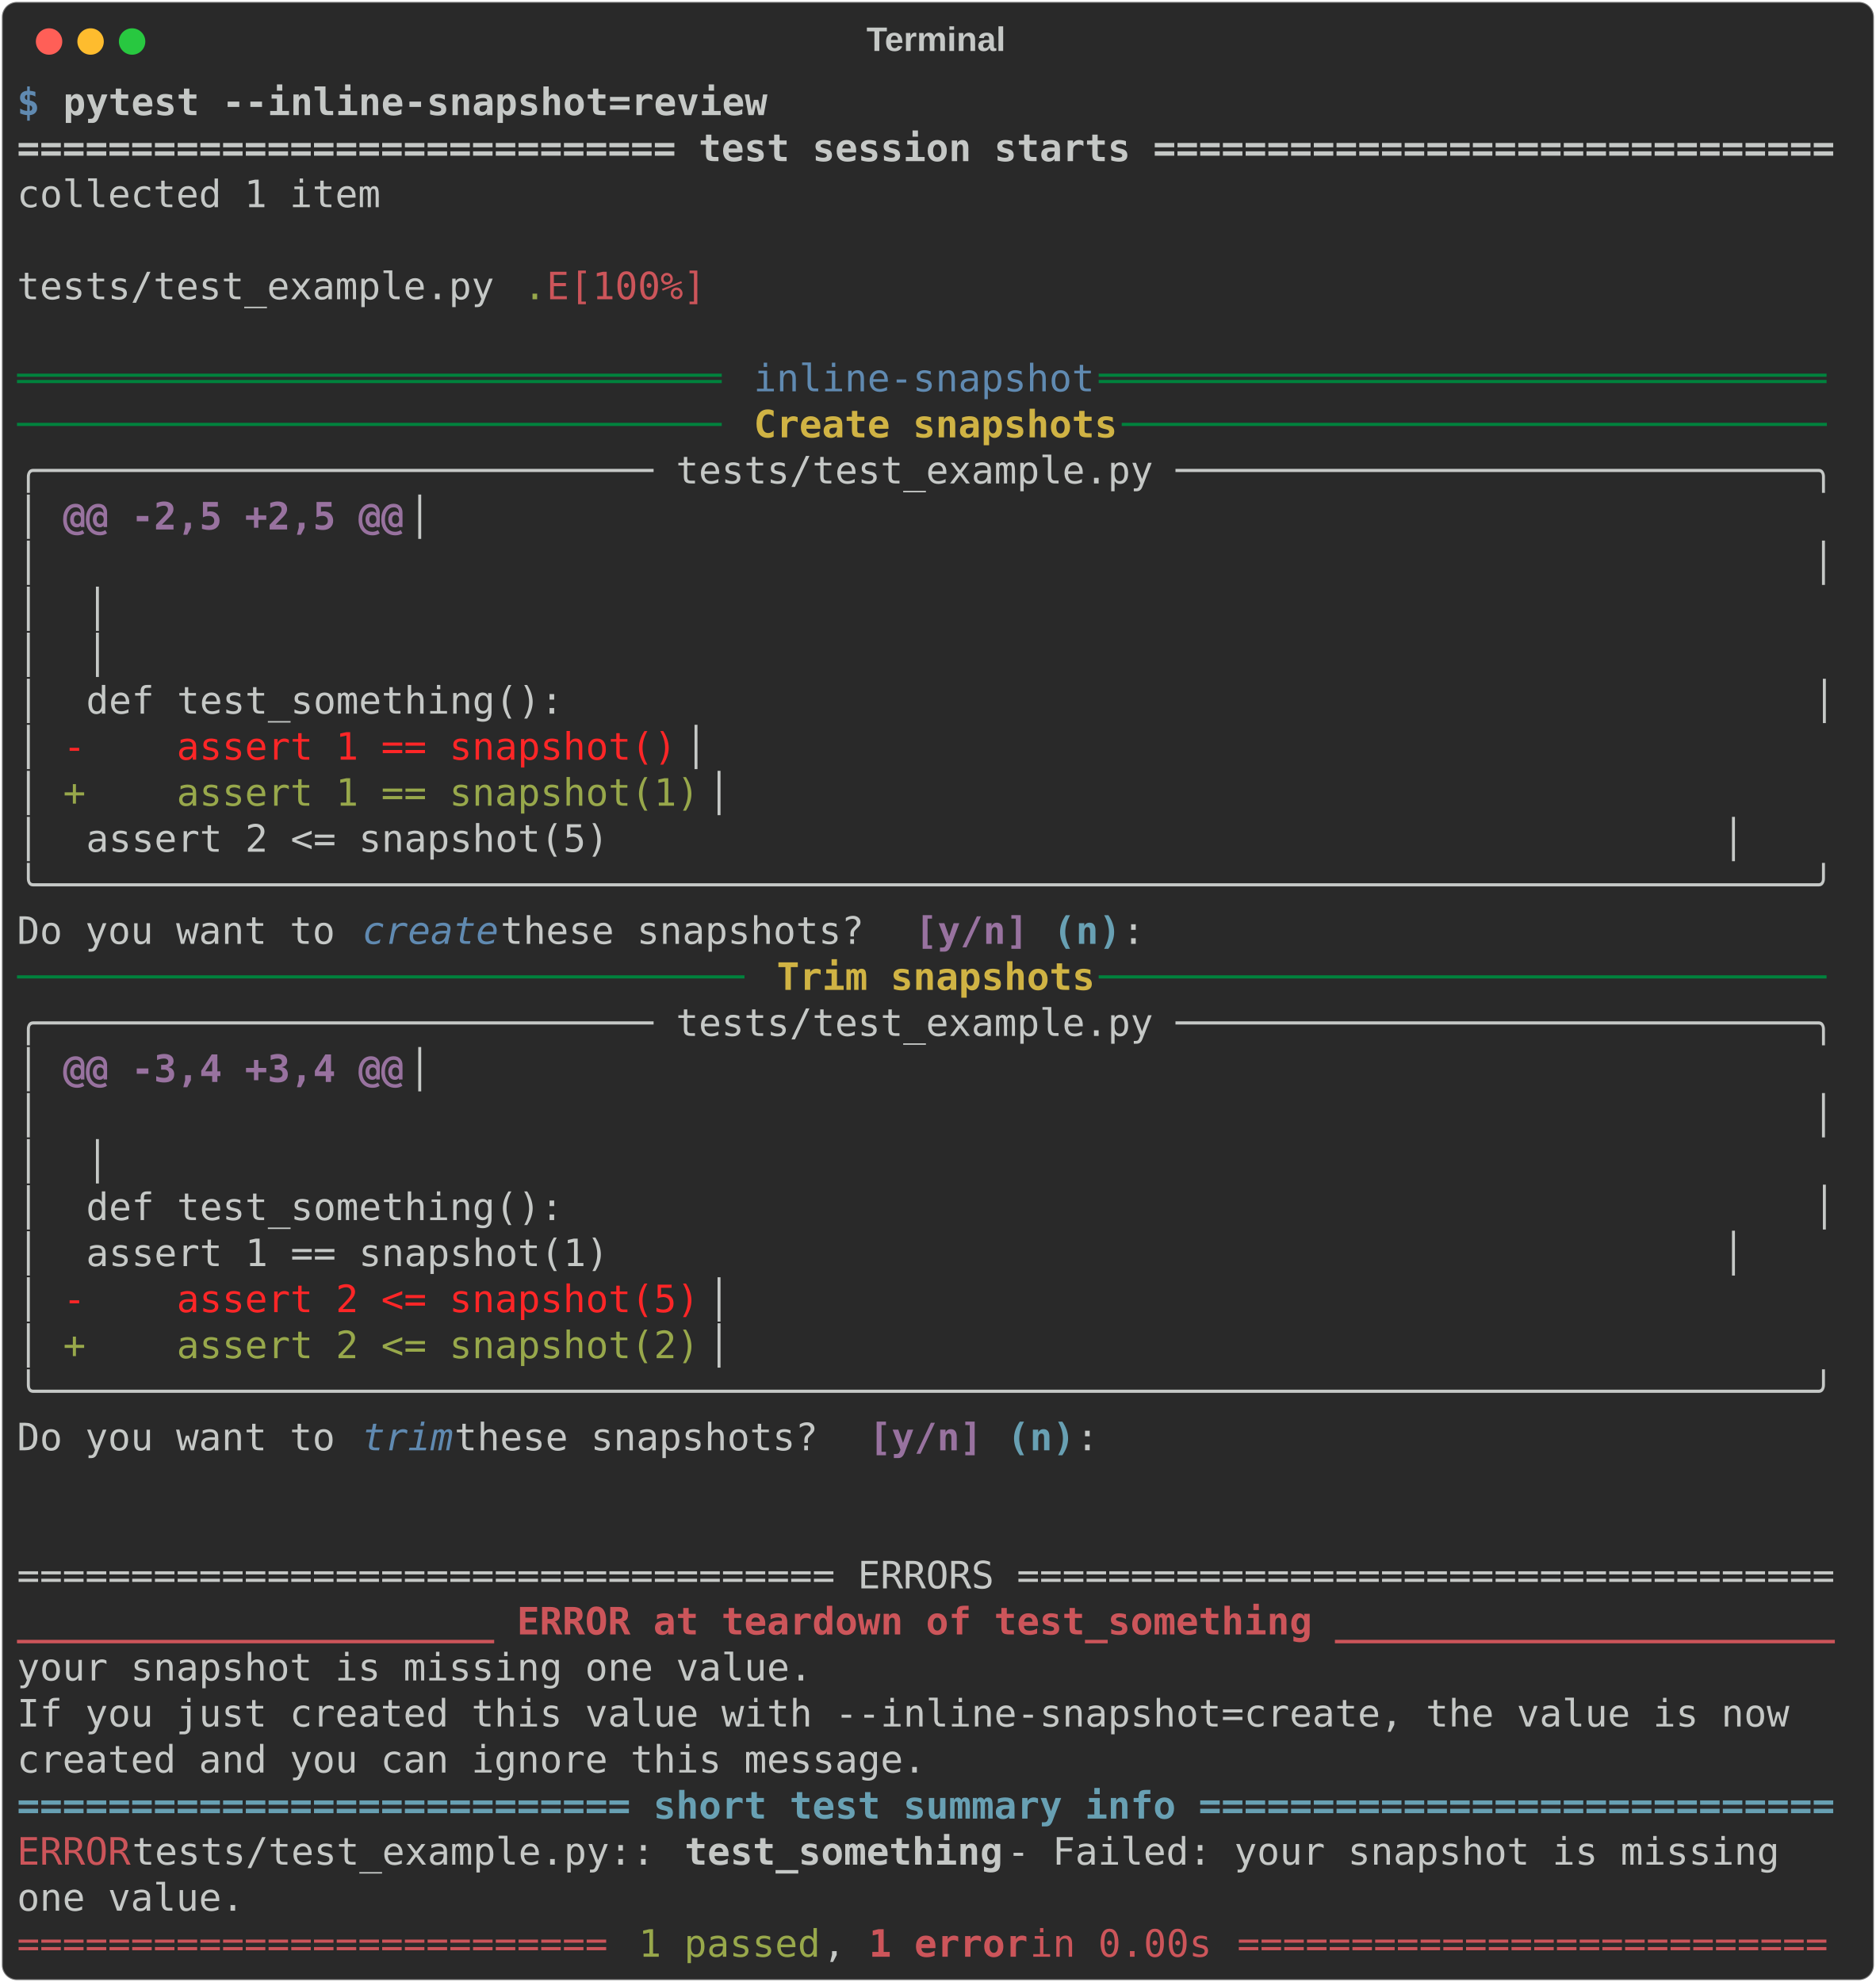
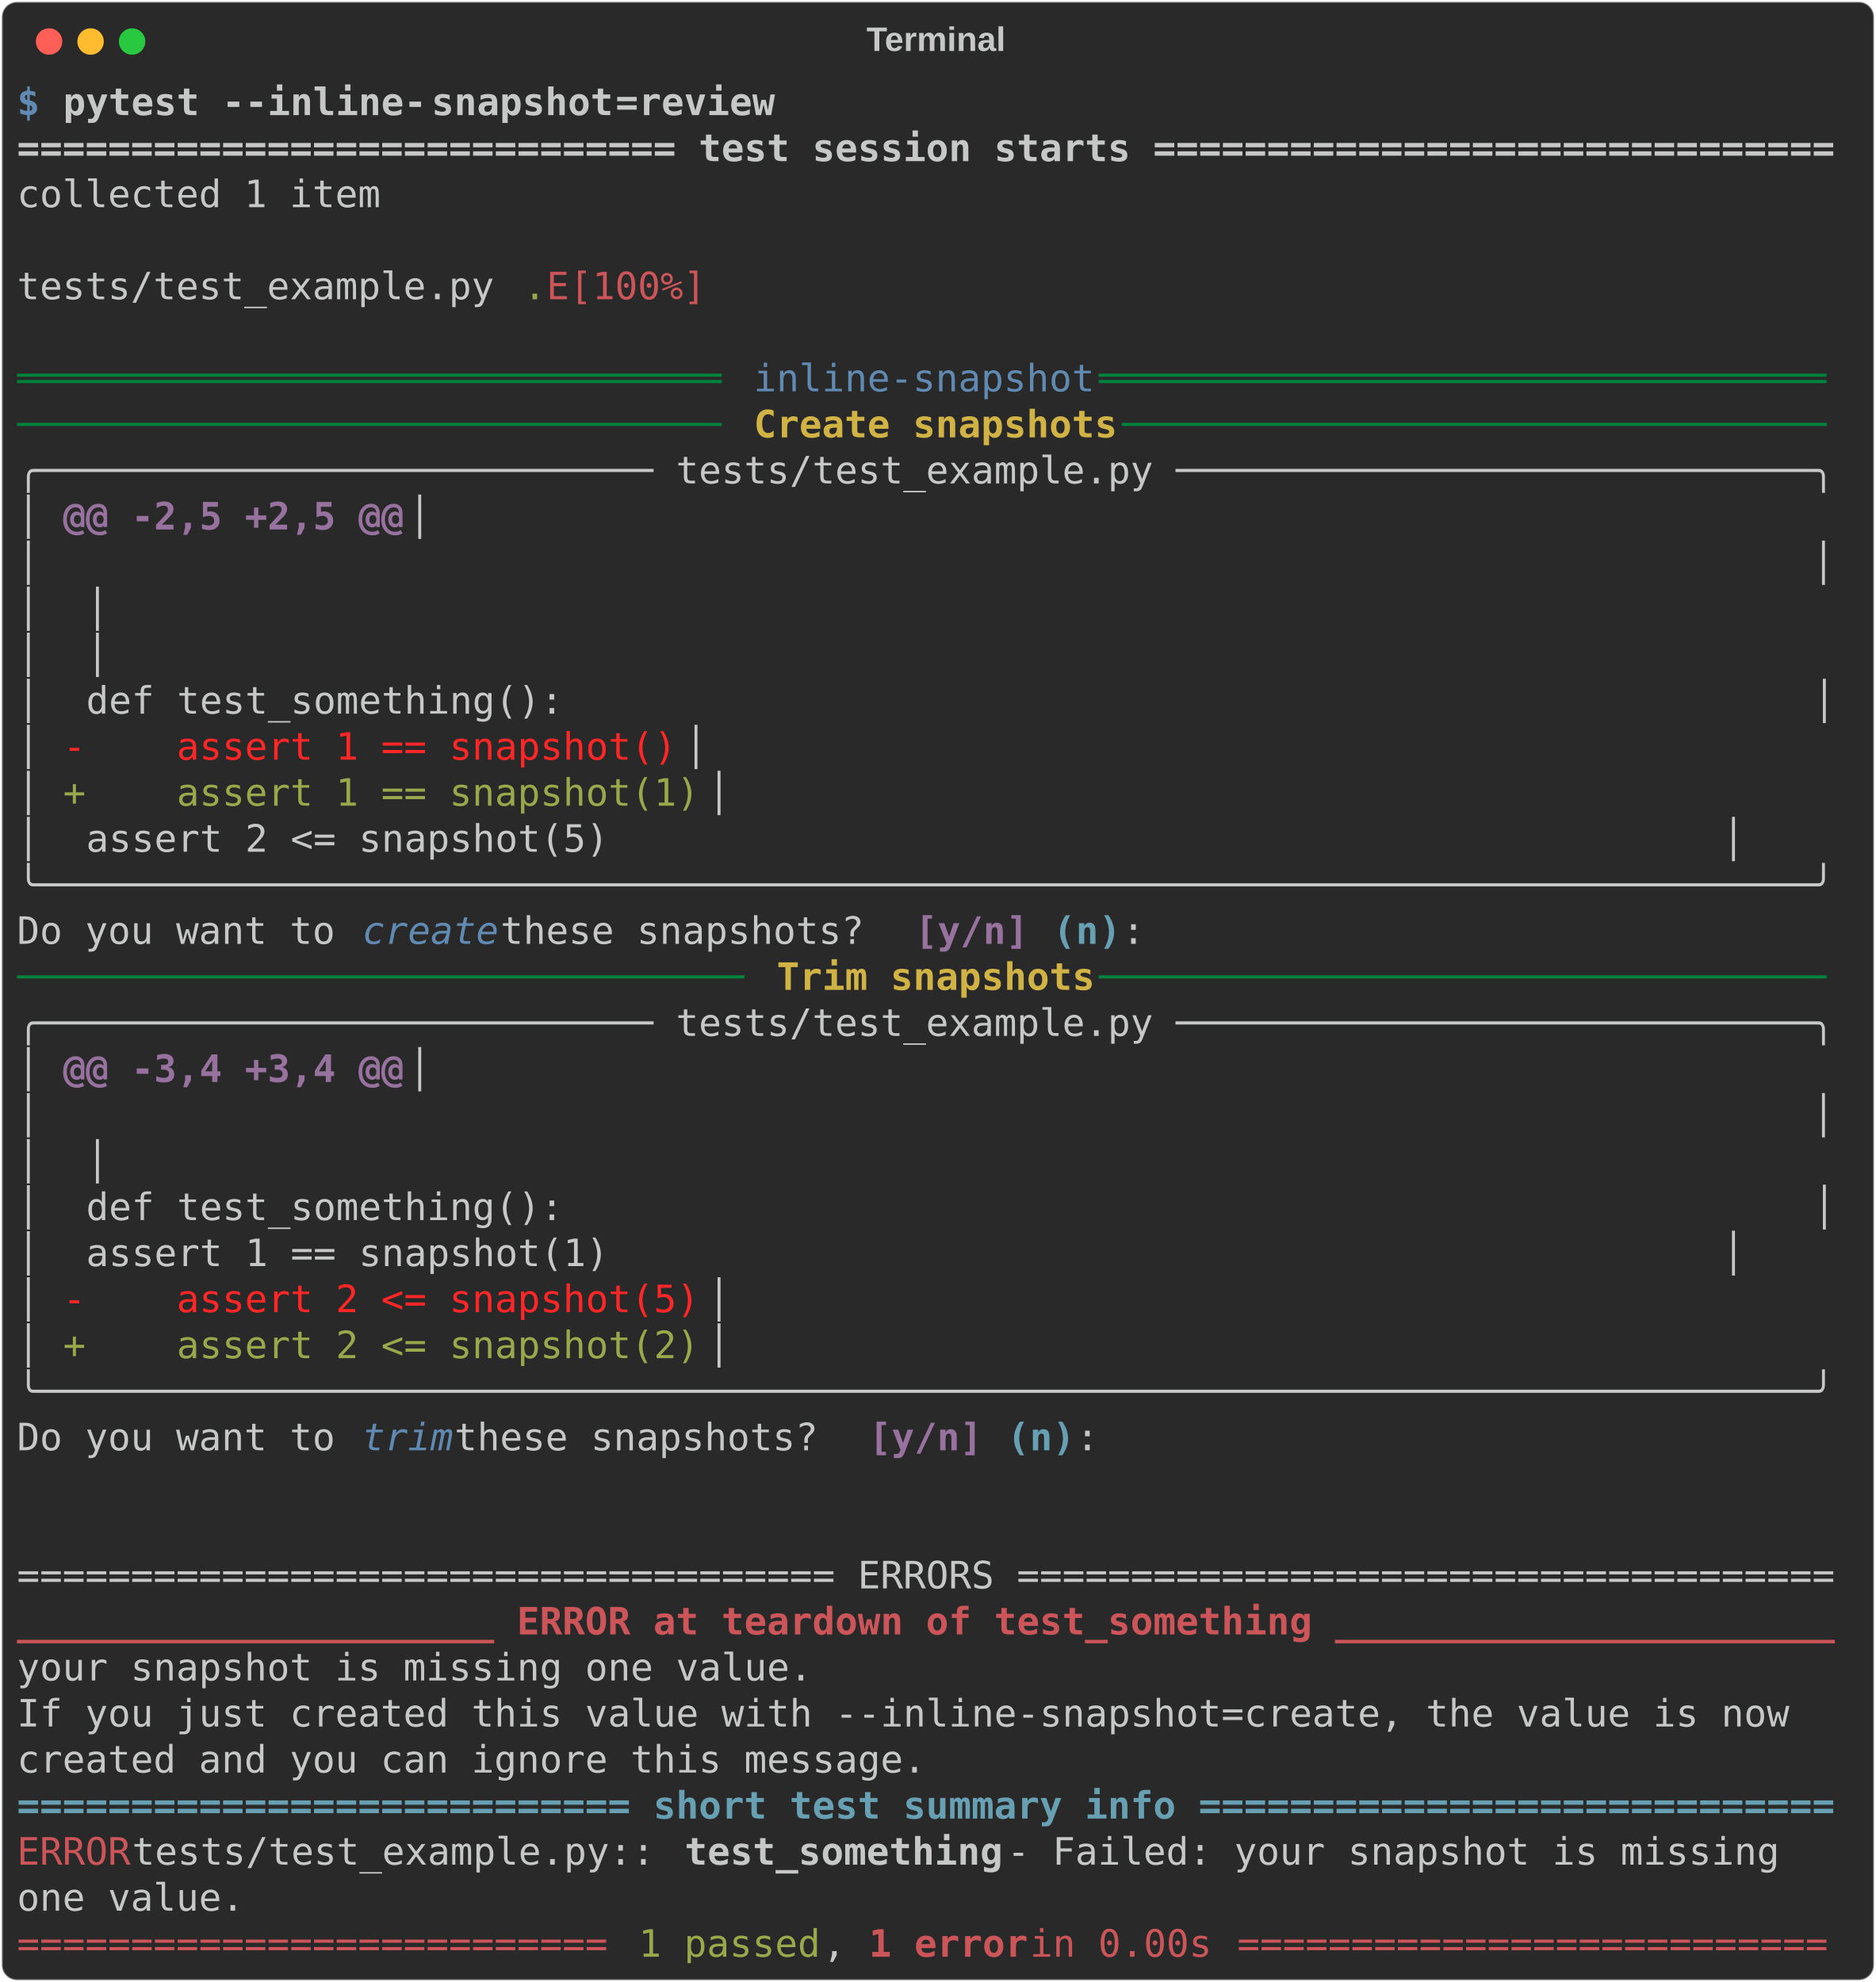
<svg xmlns="http://www.w3.org/2000/svg" class="rich-terminal" viewBox="0 0 994 1050.4">
  <style>

    @font-face {
        font-family: "Fira Code";
        src: local("FiraCode-Regular"),
                url("https://cdnjs.cloudflare.com/ajax/libs/firacode/6.2.0/woff2/FiraCode-Regular.woff2") format("woff2"),
                url("https://cdnjs.cloudflare.com/ajax/libs/firacode/6.2.0/woff/FiraCode-Regular.woff") format("woff");
        font-style: normal;
        font-weight: 400;
    }
    @font-face {
        font-family: "Fira Code";
        src: local("FiraCode-Bold"),
                url("https://cdnjs.cloudflare.com/ajax/libs/firacode/6.2.0/woff2/FiraCode-Bold.woff2") format("woff2"),
                url("https://cdnjs.cloudflare.com/ajax/libs/firacode/6.2.0/woff/FiraCode-Bold.woff") format("woff");
        font-style: bold;
        font-weight: 700;
    }

-     .pytest-review-rich-matrix {
+     .terminal-1729119270-matrix {
        font-family: Fira Code, monospace;
        font-size: 20px;
        line-height: 24.4px;
        font-variant-east-asian: full-width;
    }

-     .pytest-review-rich-title {
+     .terminal-1729119270-title {
        font-size: 18px;
        font-weight: bold;
        font-family: arial;
    }

-     .pytest-review-rich-r1 { fill: #608ab1;font-weight: bold }
- .pytest-review-rich-r2 { fill: #c5c8c6 }
- .pytest-review-rich-r3 { fill: #c5c8c6;font-weight: bold }
- .pytest-review-rich-r4 { fill: #98a84b }
- .pytest-review-rich-r5 { fill: #cc555a }
- .pytest-review-rich-r6 { fill: #00823d }
- .pytest-review-rich-r7 { fill: #608ab1 }
- .pytest-review-rich-r8 { fill: #d0b344;font-weight: bold }
- .pytest-review-rich-r9 { fill: #98729f;font-weight: bold }
- .pytest-review-rich-r10 { fill: #ff2627 }
- .pytest-review-rich-r11 { fill: #608ab1;font-style: italic; }
- .pytest-review-rich-r12 { fill: #68a0b3;font-weight: bold }
- .pytest-review-rich-r13 { fill: #cc555a;font-weight: bold }
+     .terminal-1729119270-r1 { fill: #608ab1;font-weight: bold }
+ .terminal-1729119270-r2 { fill: #c5c8c6 }
+ .terminal-1729119270-r3 { fill: #c5c8c6;font-weight: bold }
+ .terminal-1729119270-r4 { fill: #98a84b }
+ .terminal-1729119270-r5 { fill: #cc555a }
+ .terminal-1729119270-r6 { fill: #00823d }
+ .terminal-1729119270-r7 { fill: #608ab1 }
+ .terminal-1729119270-r8 { fill: #d0b344;font-weight: bold }
+ .terminal-1729119270-r9 { fill: #98729f;font-weight: bold }
+ .terminal-1729119270-r10 { fill: #ff2627 }
+ .terminal-1729119270-r11 { fill: #608ab1;font-style: italic; }
+ .terminal-1729119270-r12 { fill: #68a0b3;font-weight: bold }
+ .terminal-1729119270-r13 { fill: #cc555a;font-weight: bold }
    </style>
  <defs>
-     <clipPath id="pytest-review-rich-clip-terminal">
+     <clipPath id="terminal-1729119270-clip-terminal">
      <rect x="0" y="0" width="975.0" height="999.4" />
    </clipPath>
-     <clipPath id="pytest-review-rich-line-0">
+     <clipPath id="terminal-1729119270-line-0">
      <rect x="0" y="1.5" width="976" height="24.65" />
    </clipPath>
-     <clipPath id="pytest-review-rich-line-1">
+     <clipPath id="terminal-1729119270-line-1">
      <rect x="0" y="25.9" width="976" height="24.65" />
    </clipPath>
-     <clipPath id="pytest-review-rich-line-2">
+     <clipPath id="terminal-1729119270-line-2">
      <rect x="0" y="50.3" width="976" height="24.65" />
    </clipPath>
-     <clipPath id="pytest-review-rich-line-3">
+     <clipPath id="terminal-1729119270-line-3">
      <rect x="0" y="74.7" width="976" height="24.65" />
    </clipPath>
-     <clipPath id="pytest-review-rich-line-4">
+     <clipPath id="terminal-1729119270-line-4">
      <rect x="0" y="99.1" width="976" height="24.65" />
    </clipPath>
-     <clipPath id="pytest-review-rich-line-5">
+     <clipPath id="terminal-1729119270-line-5">
      <rect x="0" y="123.5" width="976" height="24.65" />
    </clipPath>
-     <clipPath id="pytest-review-rich-line-6">
+     <clipPath id="terminal-1729119270-line-6">
      <rect x="0" y="147.9" width="976" height="24.65" />
    </clipPath>
-     <clipPath id="pytest-review-rich-line-7">
+     <clipPath id="terminal-1729119270-line-7">
      <rect x="0" y="172.3" width="976" height="24.65" />
    </clipPath>
-     <clipPath id="pytest-review-rich-line-8">
+     <clipPath id="terminal-1729119270-line-8">
      <rect x="0" y="196.7" width="976" height="24.65" />
    </clipPath>
-     <clipPath id="pytest-review-rich-line-9">
+     <clipPath id="terminal-1729119270-line-9">
      <rect x="0" y="221.1" width="976" height="24.65" />
    </clipPath>
-     <clipPath id="pytest-review-rich-line-10">
+     <clipPath id="terminal-1729119270-line-10">
      <rect x="0" y="245.5" width="976" height="24.65" />
    </clipPath>
-     <clipPath id="pytest-review-rich-line-11">
+     <clipPath id="terminal-1729119270-line-11">
      <rect x="0" y="269.9" width="976" height="24.65" />
    </clipPath>
-     <clipPath id="pytest-review-rich-line-12">
+     <clipPath id="terminal-1729119270-line-12">
      <rect x="0" y="294.3" width="976" height="24.65" />
    </clipPath>
-     <clipPath id="pytest-review-rich-line-13">
+     <clipPath id="terminal-1729119270-line-13">
      <rect x="0" y="318.7" width="976" height="24.65" />
    </clipPath>
-     <clipPath id="pytest-review-rich-line-14">
+     <clipPath id="terminal-1729119270-line-14">
      <rect x="0" y="343.1" width="976" height="24.65" />
    </clipPath>
-     <clipPath id="pytest-review-rich-line-15">
+     <clipPath id="terminal-1729119270-line-15">
      <rect x="0" y="367.5" width="976" height="24.65" />
    </clipPath>
-     <clipPath id="pytest-review-rich-line-16">
+     <clipPath id="terminal-1729119270-line-16">
      <rect x="0" y="391.9" width="976" height="24.65" />
    </clipPath>
-     <clipPath id="pytest-review-rich-line-17">
+     <clipPath id="terminal-1729119270-line-17">
      <rect x="0" y="416.3" width="976" height="24.65" />
    </clipPath>
-     <clipPath id="pytest-review-rich-line-18">
+     <clipPath id="terminal-1729119270-line-18">
      <rect x="0" y="440.7" width="976" height="24.65" />
    </clipPath>
-     <clipPath id="pytest-review-rich-line-19">
+     <clipPath id="terminal-1729119270-line-19">
      <rect x="0" y="465.1" width="976" height="24.65" />
    </clipPath>
-     <clipPath id="pytest-review-rich-line-20">
+     <clipPath id="terminal-1729119270-line-20">
      <rect x="0" y="489.5" width="976" height="24.65" />
    </clipPath>
-     <clipPath id="pytest-review-rich-line-21">
+     <clipPath id="terminal-1729119270-line-21">
      <rect x="0" y="513.9" width="976" height="24.65" />
    </clipPath>
-     <clipPath id="pytest-review-rich-line-22">
+     <clipPath id="terminal-1729119270-line-22">
      <rect x="0" y="538.3" width="976" height="24.65" />
    </clipPath>
-     <clipPath id="pytest-review-rich-line-23">
+     <clipPath id="terminal-1729119270-line-23">
      <rect x="0" y="562.7" width="976" height="24.65" />
    </clipPath>
-     <clipPath id="pytest-review-rich-line-24">
+     <clipPath id="terminal-1729119270-line-24">
      <rect x="0" y="587.1" width="976" height="24.65" />
    </clipPath>
-     <clipPath id="pytest-review-rich-line-25">
+     <clipPath id="terminal-1729119270-line-25">
      <rect x="0" y="611.5" width="976" height="24.65" />
    </clipPath>
-     <clipPath id="pytest-review-rich-line-26">
+     <clipPath id="terminal-1729119270-line-26">
      <rect x="0" y="635.9" width="976" height="24.65" />
    </clipPath>
-     <clipPath id="pytest-review-rich-line-27">
+     <clipPath id="terminal-1729119270-line-27">
      <rect x="0" y="660.3" width="976" height="24.65" />
    </clipPath>
-     <clipPath id="pytest-review-rich-line-28">
+     <clipPath id="terminal-1729119270-line-28">
      <rect x="0" y="684.7" width="976" height="24.65" />
    </clipPath>
-     <clipPath id="pytest-review-rich-line-29">
+     <clipPath id="terminal-1729119270-line-29">
      <rect x="0" y="709.1" width="976" height="24.65" />
    </clipPath>
-     <clipPath id="pytest-review-rich-line-30">
+     <clipPath id="terminal-1729119270-line-30">
      <rect x="0" y="733.5" width="976" height="24.65" />
    </clipPath>
-     <clipPath id="pytest-review-rich-line-31">
+     <clipPath id="terminal-1729119270-line-31">
      <rect x="0" y="757.9" width="976" height="24.65" />
    </clipPath>
-     <clipPath id="pytest-review-rich-line-32">
+     <clipPath id="terminal-1729119270-line-32">
      <rect x="0" y="782.3" width="976" height="24.65" />
    </clipPath>
-     <clipPath id="pytest-review-rich-line-33">
+     <clipPath id="terminal-1729119270-line-33">
      <rect x="0" y="806.7" width="976" height="24.65" />
    </clipPath>
-     <clipPath id="pytest-review-rich-line-34">
+     <clipPath id="terminal-1729119270-line-34">
      <rect x="0" y="831.1" width="976" height="24.65" />
    </clipPath>
-     <clipPath id="pytest-review-rich-line-35">
+     <clipPath id="terminal-1729119270-line-35">
      <rect x="0" y="855.5" width="976" height="24.65" />
    </clipPath>
-     <clipPath id="pytest-review-rich-line-36">
+     <clipPath id="terminal-1729119270-line-36">
      <rect x="0" y="879.9" width="976" height="24.65" />
    </clipPath>
-     <clipPath id="pytest-review-rich-line-37">
+     <clipPath id="terminal-1729119270-line-37">
      <rect x="0" y="904.3" width="976" height="24.65" />
    </clipPath>
-     <clipPath id="pytest-review-rich-line-38">
+     <clipPath id="terminal-1729119270-line-38">
      <rect x="0" y="928.7" width="976" height="24.65" />
    </clipPath>
-     <clipPath id="pytest-review-rich-line-39">
+     <clipPath id="terminal-1729119270-line-39">
      <rect x="0" y="953.1" width="976" height="24.65" />
    </clipPath>
  </defs>
  <rect fill="#292929" stroke="rgba(255,255,255,0.35)" stroke-width="1" x="1" y="1" width="992" height="1048.4" rx="8" />
-   <text class="pytest-review-rich-title" fill="#c5c8c6" text-anchor="middle" x="496" y="27">Terminal</text>
+   <text class="terminal-1729119270-title" fill="#c5c8c6" text-anchor="middle" x="496" y="27">Terminal</text>
  <g transform="translate(26,22)">
    <circle cx="0" cy="0" r="7" fill="#ff5f57" />
    <circle cx="22" cy="0" r="7" fill="#febc2e" />
    <circle cx="44" cy="0" r="7" fill="#28c840" />
  </g>
-   <g transform="translate(9, 41)" clip-path="url(#pytest-review-rich-clip-terminal)">
-     <g class="pytest-review-rich-matrix">
-       <text class="pytest-review-rich-r1" x="0" y="20" textLength="12.2" clip-path="url(#pytest-review-rich-line-0)">$</text>
-       <text class="pytest-review-rich-r3" x="24.4" y="20" textLength="378.2" clip-path="url(#pytest-review-rich-line-0)">pytest --inline-snapshot=review</text>
-       <text class="pytest-review-rich-r2" x="976" y="20" textLength="12.2" clip-path="url(#pytest-review-rich-line-0)">
- </text>
-       <text class="pytest-review-rich-r3" x="0" y="44.4" textLength="976" clip-path="url(#pytest-review-rich-line-1)">============================= test session starts ==============================</text>
-       <text class="pytest-review-rich-r2" x="976" y="44.4" textLength="12.2" clip-path="url(#pytest-review-rich-line-1)">
- </text>
-       <text class="pytest-review-rich-r2" x="0" y="68.8" textLength="195.2" clip-path="url(#pytest-review-rich-line-2)">collected 1 item</text>
-       <text class="pytest-review-rich-r2" x="976" y="68.8" textLength="12.2" clip-path="url(#pytest-review-rich-line-2)">
- </text>
-       <text class="pytest-review-rich-r2" x="976" y="93.2" textLength="12.2" clip-path="url(#pytest-review-rich-line-3)">
- </text>
-       <text class="pytest-review-rich-r2" x="0" y="117.6" textLength="268.4" clip-path="url(#pytest-review-rich-line-4)">tests/test_example.py </text>
-       <text class="pytest-review-rich-r4" x="268.4" y="117.6" textLength="12.2" clip-path="url(#pytest-review-rich-line-4)">.</text>
-       <text class="pytest-review-rich-r5" x="280.6" y="117.6" textLength="12.2" clip-path="url(#pytest-review-rich-line-4)">E</text>
-       <text class="pytest-review-rich-r5" x="292.8" y="117.6" textLength="671" clip-path="url(#pytest-review-rich-line-4)">                                                 [100%]</text>
-       <text class="pytest-review-rich-r2" x="976" y="117.6" textLength="12.2" clip-path="url(#pytest-review-rich-line-4)">
- </text>
-       <text class="pytest-review-rich-r2" x="976" y="142" textLength="12.2" clip-path="url(#pytest-review-rich-line-5)">
- </text>
-       <text class="pytest-review-rich-r6" x="0" y="166.4" textLength="390.4" clip-path="url(#pytest-review-rich-line-6)">═══════════════════════════════ </text>
-       <text class="pytest-review-rich-r7" x="390.4" y="166.4" textLength="183" clip-path="url(#pytest-review-rich-line-6)">inline-snapshot</text>
-       <text class="pytest-review-rich-r6" x="573.4" y="166.4" textLength="402.6" clip-path="url(#pytest-review-rich-line-6)"> ════════════════════════════════</text>
-       <text class="pytest-review-rich-r2" x="976" y="166.4" textLength="12.2" clip-path="url(#pytest-review-rich-line-6)">
- </text>
-       <text class="pytest-review-rich-r6" x="0" y="190.8" textLength="390.4" clip-path="url(#pytest-review-rich-line-7)">─────────────────────────────── </text>
-       <text class="pytest-review-rich-r8" x="390.4" y="190.8" textLength="195.2" clip-path="url(#pytest-review-rich-line-7)">Create snapshots</text>
-       <text class="pytest-review-rich-r6" x="585.6" y="190.8" textLength="390.4" clip-path="url(#pytest-review-rich-line-7)"> ───────────────────────────────</text>
-       <text class="pytest-review-rich-r2" x="976" y="190.8" textLength="12.2" clip-path="url(#pytest-review-rich-line-7)">
- </text>
-       <text class="pytest-review-rich-r2" x="0" y="215.2" textLength="976" clip-path="url(#pytest-review-rich-line-8)">╭─────────────────────────── tests/test_example.py ────────────────────────────╮</text>
-       <text class="pytest-review-rich-r2" x="976" y="215.2" textLength="12.2" clip-path="url(#pytest-review-rich-line-8)">
- </text>
-       <text class="pytest-review-rich-r2" x="0" y="239.6" textLength="24.4" clip-path="url(#pytest-review-rich-line-9)">│ </text>
-       <text class="pytest-review-rich-r9" x="24.4" y="239.6" textLength="183" clip-path="url(#pytest-review-rich-line-9)">@@ -2,5 +2,5 @@</text>
-       <text class="pytest-review-rich-r2" x="207.4" y="239.6" textLength="768.6" clip-path="url(#pytest-review-rich-line-9)">                                                              │</text>
-       <text class="pytest-review-rich-r2" x="976" y="239.6" textLength="12.2" clip-path="url(#pytest-review-rich-line-9)">
- </text>
-       <text class="pytest-review-rich-r2" x="0" y="264" textLength="976" clip-path="url(#pytest-review-rich-line-10)">│                                                                              │</text>
-       <text class="pytest-review-rich-r2" x="976" y="264" textLength="12.2" clip-path="url(#pytest-review-rich-line-10)">
- </text>
-       <text class="pytest-review-rich-r2" x="0" y="288.4" textLength="24.4" clip-path="url(#pytest-review-rich-line-11)">│ </text>
-       <text class="pytest-review-rich-r2" x="36.6" y="288.4" textLength="939.4" clip-path="url(#pytest-review-rich-line-11)">                                                                            │</text>
-       <text class="pytest-review-rich-r2" x="976" y="288.4" textLength="12.2" clip-path="url(#pytest-review-rich-line-11)">
- </text>
-       <text class="pytest-review-rich-r2" x="0" y="312.8" textLength="24.4" clip-path="url(#pytest-review-rich-line-12)">│ </text>
-       <text class="pytest-review-rich-r2" x="36.6" y="312.8" textLength="939.4" clip-path="url(#pytest-review-rich-line-12)">                                                                            │</text>
-       <text class="pytest-review-rich-r2" x="976" y="312.8" textLength="12.2" clip-path="url(#pytest-review-rich-line-12)">
- </text>
-       <text class="pytest-review-rich-r2" x="0" y="337.2" textLength="24.4" clip-path="url(#pytest-review-rich-line-13)">│ </text>
-       <text class="pytest-review-rich-r2" x="36.6" y="337.2" textLength="939.4" clip-path="url(#pytest-review-rich-line-13)">def test_something():                                                       │</text>
-       <text class="pytest-review-rich-r2" x="976" y="337.2" textLength="12.2" clip-path="url(#pytest-review-rich-line-13)">
- </text>
-       <text class="pytest-review-rich-r2" x="0" y="361.6" textLength="24.4" clip-path="url(#pytest-review-rich-line-14)">│ </text>
-       <text class="pytest-review-rich-r10" x="24.4" y="361.6" textLength="329.4" clip-path="url(#pytest-review-rich-line-14)">-    assert 1 == snapshot()</text>
-       <text class="pytest-review-rich-r2" x="353.8" y="361.6" textLength="622.2" clip-path="url(#pytest-review-rich-line-14)">                                                  │</text>
-       <text class="pytest-review-rich-r2" x="976" y="361.6" textLength="12.2" clip-path="url(#pytest-review-rich-line-14)">
- </text>
-       <text class="pytest-review-rich-r2" x="0" y="386" textLength="24.4" clip-path="url(#pytest-review-rich-line-15)">│ </text>
-       <text class="pytest-review-rich-r4" x="24.4" y="386" textLength="341.6" clip-path="url(#pytest-review-rich-line-15)">+    assert 1 == snapshot(1)</text>
-       <text class="pytest-review-rich-r2" x="366" y="386" textLength="610" clip-path="url(#pytest-review-rich-line-15)">                                                 │</text>
-       <text class="pytest-review-rich-r2" x="976" y="386" textLength="12.2" clip-path="url(#pytest-review-rich-line-15)">
- </text>
-       <text class="pytest-review-rich-r2" x="0" y="410.4" textLength="24.4" clip-path="url(#pytest-review-rich-line-16)">│ </text>
-       <text class="pytest-review-rich-r2" x="36.6" y="410.4" textLength="939.4" clip-path="url(#pytest-review-rich-line-16)">    assert 2 &lt;= snapshot(5)                                                 │</text>
-       <text class="pytest-review-rich-r2" x="976" y="410.4" textLength="12.2" clip-path="url(#pytest-review-rich-line-16)">
- </text>
-       <text class="pytest-review-rich-r2" x="0" y="434.8" textLength="976" clip-path="url(#pytest-review-rich-line-17)">╰──────────────────────────────────────────────────────────────────────────────╯</text>
-       <text class="pytest-review-rich-r2" x="976" y="434.8" textLength="12.2" clip-path="url(#pytest-review-rich-line-17)">
- </text>
-       <text class="pytest-review-rich-r2" x="0" y="459.2" textLength="183" clip-path="url(#pytest-review-rich-line-18)">Do you want to </text>
-       <text class="pytest-review-rich-r11" x="183" y="459.2" textLength="73.2" clip-path="url(#pytest-review-rich-line-18)">create</text>
-       <text class="pytest-review-rich-r2" x="256.2" y="459.2" textLength="219.6" clip-path="url(#pytest-review-rich-line-18)"> these snapshots? </text>
-       <text class="pytest-review-rich-r9" x="475.8" y="459.2" textLength="61" clip-path="url(#pytest-review-rich-line-18)">[y/n]</text>
-       <text class="pytest-review-rich-r12" x="549" y="459.2" textLength="36.6" clip-path="url(#pytest-review-rich-line-18)">(n)</text>
-       <text class="pytest-review-rich-r2" x="585.6" y="459.2" textLength="24.4" clip-path="url(#pytest-review-rich-line-18)">: </text>
-       <text class="pytest-review-rich-r2" x="976" y="459.2" textLength="12.2" clip-path="url(#pytest-review-rich-line-18)">
- </text>
-       <text class="pytest-review-rich-r6" x="0" y="483.6" textLength="402.6" clip-path="url(#pytest-review-rich-line-19)">──────────────────────────────── </text>
-       <text class="pytest-review-rich-r8" x="402.6" y="483.6" textLength="170.8" clip-path="url(#pytest-review-rich-line-19)">Trim snapshots</text>
-       <text class="pytest-review-rich-r6" x="573.4" y="483.6" textLength="402.6" clip-path="url(#pytest-review-rich-line-19)"> ────────────────────────────────</text>
-       <text class="pytest-review-rich-r2" x="976" y="483.6" textLength="12.2" clip-path="url(#pytest-review-rich-line-19)">
- </text>
-       <text class="pytest-review-rich-r2" x="0" y="508" textLength="976" clip-path="url(#pytest-review-rich-line-20)">╭─────────────────────────── tests/test_example.py ────────────────────────────╮</text>
-       <text class="pytest-review-rich-r2" x="976" y="508" textLength="12.2" clip-path="url(#pytest-review-rich-line-20)">
- </text>
-       <text class="pytest-review-rich-r2" x="0" y="532.4" textLength="24.4" clip-path="url(#pytest-review-rich-line-21)">│ </text>
-       <text class="pytest-review-rich-r9" x="24.4" y="532.4" textLength="183" clip-path="url(#pytest-review-rich-line-21)">@@ -3,4 +3,4 @@</text>
-       <text class="pytest-review-rich-r2" x="207.4" y="532.4" textLength="768.6" clip-path="url(#pytest-review-rich-line-21)">                                                              │</text>
-       <text class="pytest-review-rich-r2" x="976" y="532.4" textLength="12.2" clip-path="url(#pytest-review-rich-line-21)">
- </text>
-       <text class="pytest-review-rich-r2" x="0" y="556.8" textLength="976" clip-path="url(#pytest-review-rich-line-22)">│                                                                              │</text>
-       <text class="pytest-review-rich-r2" x="976" y="556.8" textLength="12.2" clip-path="url(#pytest-review-rich-line-22)">
- </text>
-       <text class="pytest-review-rich-r2" x="0" y="581.2" textLength="24.4" clip-path="url(#pytest-review-rich-line-23)">│ </text>
-       <text class="pytest-review-rich-r2" x="36.6" y="581.2" textLength="939.4" clip-path="url(#pytest-review-rich-line-23)">                                                                            │</text>
-       <text class="pytest-review-rich-r2" x="976" y="581.2" textLength="12.2" clip-path="url(#pytest-review-rich-line-23)">
- </text>
-       <text class="pytest-review-rich-r2" x="0" y="605.6" textLength="24.4" clip-path="url(#pytest-review-rich-line-24)">│ </text>
-       <text class="pytest-review-rich-r2" x="36.6" y="605.6" textLength="939.4" clip-path="url(#pytest-review-rich-line-24)">def test_something():                                                       │</text>
-       <text class="pytest-review-rich-r2" x="976" y="605.6" textLength="12.2" clip-path="url(#pytest-review-rich-line-24)">
- </text>
-       <text class="pytest-review-rich-r2" x="0" y="630" textLength="24.4" clip-path="url(#pytest-review-rich-line-25)">│ </text>
-       <text class="pytest-review-rich-r2" x="36.6" y="630" textLength="939.4" clip-path="url(#pytest-review-rich-line-25)">    assert 1 == snapshot(1)                                                 │</text>
-       <text class="pytest-review-rich-r2" x="976" y="630" textLength="12.2" clip-path="url(#pytest-review-rich-line-25)">
- </text>
-       <text class="pytest-review-rich-r2" x="0" y="654.4" textLength="24.4" clip-path="url(#pytest-review-rich-line-26)">│ </text>
-       <text class="pytest-review-rich-r10" x="24.4" y="654.4" textLength="341.6" clip-path="url(#pytest-review-rich-line-26)">-    assert 2 &lt;= snapshot(5)</text>
-       <text class="pytest-review-rich-r2" x="366" y="654.4" textLength="610" clip-path="url(#pytest-review-rich-line-26)">                                                 │</text>
-       <text class="pytest-review-rich-r2" x="976" y="654.4" textLength="12.2" clip-path="url(#pytest-review-rich-line-26)">
- </text>
-       <text class="pytest-review-rich-r2" x="0" y="678.8" textLength="24.4" clip-path="url(#pytest-review-rich-line-27)">│ </text>
-       <text class="pytest-review-rich-r4" x="24.4" y="678.8" textLength="341.6" clip-path="url(#pytest-review-rich-line-27)">+    assert 2 &lt;= snapshot(2)</text>
-       <text class="pytest-review-rich-r2" x="366" y="678.8" textLength="610" clip-path="url(#pytest-review-rich-line-27)">                                                 │</text>
-       <text class="pytest-review-rich-r2" x="976" y="678.8" textLength="12.2" clip-path="url(#pytest-review-rich-line-27)">
- </text>
-       <text class="pytest-review-rich-r2" x="0" y="703.2" textLength="976" clip-path="url(#pytest-review-rich-line-28)">╰──────────────────────────────────────────────────────────────────────────────╯</text>
-       <text class="pytest-review-rich-r2" x="976" y="703.2" textLength="12.2" clip-path="url(#pytest-review-rich-line-28)">
- </text>
-       <text class="pytest-review-rich-r2" x="0" y="727.6" textLength="183" clip-path="url(#pytest-review-rich-line-29)">Do you want to </text>
-       <text class="pytest-review-rich-r11" x="183" y="727.6" textLength="48.8" clip-path="url(#pytest-review-rich-line-29)">trim</text>
-       <text class="pytest-review-rich-r2" x="231.8" y="727.6" textLength="219.6" clip-path="url(#pytest-review-rich-line-29)"> these snapshots? </text>
-       <text class="pytest-review-rich-r9" x="451.4" y="727.6" textLength="61" clip-path="url(#pytest-review-rich-line-29)">[y/n]</text>
-       <text class="pytest-review-rich-r12" x="524.6" y="727.6" textLength="36.6" clip-path="url(#pytest-review-rich-line-29)">(n)</text>
-       <text class="pytest-review-rich-r2" x="561.2" y="727.6" textLength="24.4" clip-path="url(#pytest-review-rich-line-29)">: </text>
-       <text class="pytest-review-rich-r2" x="976" y="727.6" textLength="12.2" clip-path="url(#pytest-review-rich-line-29)">
- </text>
-       <text class="pytest-review-rich-r2" x="976" y="752" textLength="12.2" clip-path="url(#pytest-review-rich-line-30)">
- </text>
-       <text class="pytest-review-rich-r2" x="976" y="776.4" textLength="12.2" clip-path="url(#pytest-review-rich-line-31)">
- </text>
-       <text class="pytest-review-rich-r2" x="0" y="800.8" textLength="976" clip-path="url(#pytest-review-rich-line-32)">==================================== ERRORS ====================================</text>
-       <text class="pytest-review-rich-r2" x="976" y="800.8" textLength="12.2" clip-path="url(#pytest-review-rich-line-32)">
- </text>
-       <text class="pytest-review-rich-r13" x="0" y="825.2" textLength="976" clip-path="url(#pytest-review-rich-line-33)">_____________________ ERROR at teardown of test_something ______________________</text>
-       <text class="pytest-review-rich-r2" x="976" y="825.2" textLength="12.2" clip-path="url(#pytest-review-rich-line-33)">
- </text>
-       <text class="pytest-review-rich-r2" x="0" y="849.6" textLength="427" clip-path="url(#pytest-review-rich-line-34)">your snapshot is missing one value.</text>
-       <text class="pytest-review-rich-r2" x="976" y="849.6" textLength="12.2" clip-path="url(#pytest-review-rich-line-34)">
- </text>
-       <text class="pytest-review-rich-r2" x="0" y="874" textLength="963.8" clip-path="url(#pytest-review-rich-line-35)">If you just created this value with --inline-snapshot=create, the value is now </text>
-       <text class="pytest-review-rich-r2" x="976" y="874" textLength="12.2" clip-path="url(#pytest-review-rich-line-35)">
- </text>
-       <text class="pytest-review-rich-r2" x="0" y="898.4" textLength="488" clip-path="url(#pytest-review-rich-line-36)">created and you can ignore this message.</text>
-       <text class="pytest-review-rich-r2" x="976" y="898.4" textLength="12.2" clip-path="url(#pytest-review-rich-line-36)">
- </text>
-       <text class="pytest-review-rich-r12" x="0" y="922.8" textLength="976" clip-path="url(#pytest-review-rich-line-37)">=========================== short test summary info ============================</text>
-       <text class="pytest-review-rich-r2" x="976" y="922.8" textLength="12.2" clip-path="url(#pytest-review-rich-line-37)">
- </text>
-       <text class="pytest-review-rich-r5" x="0" y="947.2" textLength="61" clip-path="url(#pytest-review-rich-line-38)">ERROR</text>
-       <text class="pytest-review-rich-r2" x="61" y="947.2" textLength="292.8" clip-path="url(#pytest-review-rich-line-38)"> tests/test_example.py::</text>
-       <text class="pytest-review-rich-r3" x="353.8" y="947.2" textLength="170.8" clip-path="url(#pytest-review-rich-line-38)">test_something</text>
-       <text class="pytest-review-rich-r2" x="524.6" y="947.2" textLength="439.2" clip-path="url(#pytest-review-rich-line-38)"> - Failed: your snapshot is missing </text>
-       <text class="pytest-review-rich-r2" x="976" y="947.2" textLength="12.2" clip-path="url(#pytest-review-rich-line-38)">
- </text>
-       <text class="pytest-review-rich-r2" x="0" y="971.6" textLength="122" clip-path="url(#pytest-review-rich-line-39)">one value.</text>
-       <text class="pytest-review-rich-r2" x="976" y="971.6" textLength="12.2" clip-path="url(#pytest-review-rich-line-39)">
- </text>
-       <text class="pytest-review-rich-r5" x="0" y="996" textLength="329.4" clip-path="url(#pytest-review-rich-line-40)">========================== </text>
-       <text class="pytest-review-rich-r4" x="329.4" y="996" textLength="97.6" clip-path="url(#pytest-review-rich-line-40)">1 passed</text>
-       <text class="pytest-review-rich-r2" x="427" y="996" textLength="24.4" clip-path="url(#pytest-review-rich-line-40)">, </text>
-       <text class="pytest-review-rich-r13" x="451.4" y="996" textLength="85.4" clip-path="url(#pytest-review-rich-line-40)">1 error</text>
-       <text class="pytest-review-rich-r5" x="536.8" y="996" textLength="109.8" clip-path="url(#pytest-review-rich-line-40)"> in 0.00s</text>
-       <text class="pytest-review-rich-r5" x="646.6" y="996" textLength="329.4" clip-path="url(#pytest-review-rich-line-40)"> ==========================</text>
-       <text class="pytest-review-rich-r2" x="976" y="996" textLength="12.2" clip-path="url(#pytest-review-rich-line-40)">
+   <g transform="translate(9, 41)" clip-path="url(#terminal-1729119270-clip-terminal)">
+     <g class="terminal-1729119270-matrix">
+       <text class="terminal-1729119270-r1" x="0" y="20" textLength="12.2" clip-path="url(#terminal-1729119270-line-0)">$</text>
+       <text class="terminal-1729119270-r3" x="24.4" y="20" textLength="195.2" clip-path="url(#terminal-1729119270-line-0)">pytest --inline-</text>
+       <text class="terminal-1729119270-r3" x="219.6" y="20" textLength="97.6" clip-path="url(#terminal-1729119270-line-0)">snapshot</text>
+       <text class="terminal-1729119270-r3" x="317.2" y="20" textLength="12.2" clip-path="url(#terminal-1729119270-line-0)">=</text>
+       <text class="terminal-1729119270-r3" x="329.4" y="20" textLength="73.2" clip-path="url(#terminal-1729119270-line-0)">review</text>
+       <text class="terminal-1729119270-r2" x="976" y="20" textLength="12.2" clip-path="url(#terminal-1729119270-line-0)">
+ </text>
+       <text class="terminal-1729119270-r3" x="0" y="44.4" textLength="976" clip-path="url(#terminal-1729119270-line-1)">============================= test session starts ==============================</text>
+       <text class="terminal-1729119270-r2" x="976" y="44.4" textLength="12.2" clip-path="url(#terminal-1729119270-line-1)">
+ </text>
+       <text class="terminal-1729119270-r2" x="0" y="68.8" textLength="195.2" clip-path="url(#terminal-1729119270-line-2)">collected 1 item</text>
+       <text class="terminal-1729119270-r2" x="976" y="68.8" textLength="12.2" clip-path="url(#terminal-1729119270-line-2)">
+ </text>
+       <text class="terminal-1729119270-r2" x="976" y="93.2" textLength="12.2" clip-path="url(#terminal-1729119270-line-3)">
+ </text>
+       <text class="terminal-1729119270-r2" x="0" y="117.6" textLength="268.4" clip-path="url(#terminal-1729119270-line-4)">tests/test_example.py </text>
+       <text class="terminal-1729119270-r4" x="268.4" y="117.6" textLength="12.2" clip-path="url(#terminal-1729119270-line-4)">.</text>
+       <text class="terminal-1729119270-r5" x="280.6" y="117.6" textLength="12.2" clip-path="url(#terminal-1729119270-line-4)">E</text>
+       <text class="terminal-1729119270-r5" x="292.8" y="117.6" textLength="671" clip-path="url(#terminal-1729119270-line-4)">                                                 [100%]</text>
+       <text class="terminal-1729119270-r2" x="976" y="117.6" textLength="12.2" clip-path="url(#terminal-1729119270-line-4)">
+ </text>
+       <text class="terminal-1729119270-r2" x="976" y="142" textLength="12.2" clip-path="url(#terminal-1729119270-line-5)">
+ </text>
+       <text class="terminal-1729119270-r6" x="0" y="166.4" textLength="390.4" clip-path="url(#terminal-1729119270-line-6)">═══════════════════════════════ </text>
+       <text class="terminal-1729119270-r7" x="390.4" y="166.4" textLength="183" clip-path="url(#terminal-1729119270-line-6)">inline-snapshot</text>
+       <text class="terminal-1729119270-r6" x="573.4" y="166.4" textLength="402.6" clip-path="url(#terminal-1729119270-line-6)"> ════════════════════════════════</text>
+       <text class="terminal-1729119270-r2" x="976" y="166.4" textLength="12.2" clip-path="url(#terminal-1729119270-line-6)">
+ </text>
+       <text class="terminal-1729119270-r6" x="0" y="190.8" textLength="390.4" clip-path="url(#terminal-1729119270-line-7)">─────────────────────────────── </text>
+       <text class="terminal-1729119270-r8" x="390.4" y="190.8" textLength="195.2" clip-path="url(#terminal-1729119270-line-7)">Create snapshots</text>
+       <text class="terminal-1729119270-r6" x="585.6" y="190.8" textLength="390.4" clip-path="url(#terminal-1729119270-line-7)"> ───────────────────────────────</text>
+       <text class="terminal-1729119270-r2" x="976" y="190.8" textLength="12.2" clip-path="url(#terminal-1729119270-line-7)">
+ </text>
+       <text class="terminal-1729119270-r2" x="0" y="215.2" textLength="976" clip-path="url(#terminal-1729119270-line-8)">╭─────────────────────────── tests/test_example.py ────────────────────────────╮</text>
+       <text class="terminal-1729119270-r2" x="976" y="215.2" textLength="12.2" clip-path="url(#terminal-1729119270-line-8)">
+ </text>
+       <text class="terminal-1729119270-r2" x="0" y="239.6" textLength="24.4" clip-path="url(#terminal-1729119270-line-9)">│ </text>
+       <text class="terminal-1729119270-r9" x="24.4" y="239.6" textLength="183" clip-path="url(#terminal-1729119270-line-9)">@@ -2,5 +2,5 @@</text>
+       <text class="terminal-1729119270-r2" x="207.4" y="239.6" textLength="768.6" clip-path="url(#terminal-1729119270-line-9)">                                                              │</text>
+       <text class="terminal-1729119270-r2" x="976" y="239.6" textLength="12.2" clip-path="url(#terminal-1729119270-line-9)">
+ </text>
+       <text class="terminal-1729119270-r2" x="0" y="264" textLength="976" clip-path="url(#terminal-1729119270-line-10)">│                                                                              │</text>
+       <text class="terminal-1729119270-r2" x="976" y="264" textLength="12.2" clip-path="url(#terminal-1729119270-line-10)">
+ </text>
+       <text class="terminal-1729119270-r2" x="0" y="288.4" textLength="24.4" clip-path="url(#terminal-1729119270-line-11)">│ </text>
+       <text class="terminal-1729119270-r2" x="36.6" y="288.4" textLength="939.4" clip-path="url(#terminal-1729119270-line-11)">                                                                            │</text>
+       <text class="terminal-1729119270-r2" x="976" y="288.4" textLength="12.2" clip-path="url(#terminal-1729119270-line-11)">
+ </text>
+       <text class="terminal-1729119270-r2" x="0" y="312.8" textLength="24.4" clip-path="url(#terminal-1729119270-line-12)">│ </text>
+       <text class="terminal-1729119270-r2" x="36.6" y="312.8" textLength="939.4" clip-path="url(#terminal-1729119270-line-12)">                                                                            │</text>
+       <text class="terminal-1729119270-r2" x="976" y="312.8" textLength="12.2" clip-path="url(#terminal-1729119270-line-12)">
+ </text>
+       <text class="terminal-1729119270-r2" x="0" y="337.2" textLength="24.4" clip-path="url(#terminal-1729119270-line-13)">│ </text>
+       <text class="terminal-1729119270-r2" x="36.6" y="337.2" textLength="939.4" clip-path="url(#terminal-1729119270-line-13)">def test_something():                                                       │</text>
+       <text class="terminal-1729119270-r2" x="976" y="337.2" textLength="12.2" clip-path="url(#terminal-1729119270-line-13)">
+ </text>
+       <text class="terminal-1729119270-r2" x="0" y="361.6" textLength="24.4" clip-path="url(#terminal-1729119270-line-14)">│ </text>
+       <text class="terminal-1729119270-r10" x="24.4" y="361.6" textLength="329.4" clip-path="url(#terminal-1729119270-line-14)">-    assert 1 == snapshot()</text>
+       <text class="terminal-1729119270-r2" x="353.8" y="361.6" textLength="622.2" clip-path="url(#terminal-1729119270-line-14)">                                                  │</text>
+       <text class="terminal-1729119270-r2" x="976" y="361.6" textLength="12.2" clip-path="url(#terminal-1729119270-line-14)">
+ </text>
+       <text class="terminal-1729119270-r2" x="0" y="386" textLength="24.4" clip-path="url(#terminal-1729119270-line-15)">│ </text>
+       <text class="terminal-1729119270-r4" x="24.4" y="386" textLength="341.6" clip-path="url(#terminal-1729119270-line-15)">+    assert 1 == snapshot(1)</text>
+       <text class="terminal-1729119270-r2" x="366" y="386" textLength="610" clip-path="url(#terminal-1729119270-line-15)">                                                 │</text>
+       <text class="terminal-1729119270-r2" x="976" y="386" textLength="12.2" clip-path="url(#terminal-1729119270-line-15)">
+ </text>
+       <text class="terminal-1729119270-r2" x="0" y="410.4" textLength="24.4" clip-path="url(#terminal-1729119270-line-16)">│ </text>
+       <text class="terminal-1729119270-r2" x="36.6" y="410.4" textLength="939.4" clip-path="url(#terminal-1729119270-line-16)">    assert 2 &lt;= snapshot(5)                                                 │</text>
+       <text class="terminal-1729119270-r2" x="976" y="410.4" textLength="12.2" clip-path="url(#terminal-1729119270-line-16)">
+ </text>
+       <text class="terminal-1729119270-r2" x="0" y="434.8" textLength="976" clip-path="url(#terminal-1729119270-line-17)">╰──────────────────────────────────────────────────────────────────────────────╯</text>
+       <text class="terminal-1729119270-r2" x="976" y="434.8" textLength="12.2" clip-path="url(#terminal-1729119270-line-17)">
+ </text>
+       <text class="terminal-1729119270-r2" x="0" y="459.2" textLength="183" clip-path="url(#terminal-1729119270-line-18)">Do you want to </text>
+       <text class="terminal-1729119270-r11" x="183" y="459.2" textLength="73.2" clip-path="url(#terminal-1729119270-line-18)">create</text>
+       <text class="terminal-1729119270-r2" x="256.2" y="459.2" textLength="219.6" clip-path="url(#terminal-1729119270-line-18)"> these snapshots? </text>
+       <text class="terminal-1729119270-r9" x="475.8" y="459.2" textLength="61" clip-path="url(#terminal-1729119270-line-18)">[y/n]</text>
+       <text class="terminal-1729119270-r12" x="549" y="459.2" textLength="36.6" clip-path="url(#terminal-1729119270-line-18)">(n)</text>
+       <text class="terminal-1729119270-r2" x="585.6" y="459.2" textLength="24.4" clip-path="url(#terminal-1729119270-line-18)">: </text>
+       <text class="terminal-1729119270-r2" x="976" y="459.2" textLength="12.2" clip-path="url(#terminal-1729119270-line-18)">
+ </text>
+       <text class="terminal-1729119270-r6" x="0" y="483.6" textLength="402.6" clip-path="url(#terminal-1729119270-line-19)">──────────────────────────────── </text>
+       <text class="terminal-1729119270-r8" x="402.6" y="483.6" textLength="170.8" clip-path="url(#terminal-1729119270-line-19)">Trim snapshots</text>
+       <text class="terminal-1729119270-r6" x="573.4" y="483.6" textLength="402.6" clip-path="url(#terminal-1729119270-line-19)"> ────────────────────────────────</text>
+       <text class="terminal-1729119270-r2" x="976" y="483.6" textLength="12.2" clip-path="url(#terminal-1729119270-line-19)">
+ </text>
+       <text class="terminal-1729119270-r2" x="0" y="508" textLength="976" clip-path="url(#terminal-1729119270-line-20)">╭─────────────────────────── tests/test_example.py ────────────────────────────╮</text>
+       <text class="terminal-1729119270-r2" x="976" y="508" textLength="12.2" clip-path="url(#terminal-1729119270-line-20)">
+ </text>
+       <text class="terminal-1729119270-r2" x="0" y="532.4" textLength="24.4" clip-path="url(#terminal-1729119270-line-21)">│ </text>
+       <text class="terminal-1729119270-r9" x="24.4" y="532.4" textLength="183" clip-path="url(#terminal-1729119270-line-21)">@@ -3,4 +3,4 @@</text>
+       <text class="terminal-1729119270-r2" x="207.4" y="532.4" textLength="768.6" clip-path="url(#terminal-1729119270-line-21)">                                                              │</text>
+       <text class="terminal-1729119270-r2" x="976" y="532.4" textLength="12.2" clip-path="url(#terminal-1729119270-line-21)">
+ </text>
+       <text class="terminal-1729119270-r2" x="0" y="556.8" textLength="976" clip-path="url(#terminal-1729119270-line-22)">│                                                                              │</text>
+       <text class="terminal-1729119270-r2" x="976" y="556.8" textLength="12.2" clip-path="url(#terminal-1729119270-line-22)">
+ </text>
+       <text class="terminal-1729119270-r2" x="0" y="581.2" textLength="24.4" clip-path="url(#terminal-1729119270-line-23)">│ </text>
+       <text class="terminal-1729119270-r2" x="36.6" y="581.2" textLength="939.4" clip-path="url(#terminal-1729119270-line-23)">                                                                            │</text>
+       <text class="terminal-1729119270-r2" x="976" y="581.2" textLength="12.2" clip-path="url(#terminal-1729119270-line-23)">
+ </text>
+       <text class="terminal-1729119270-r2" x="0" y="605.6" textLength="24.4" clip-path="url(#terminal-1729119270-line-24)">│ </text>
+       <text class="terminal-1729119270-r2" x="36.6" y="605.6" textLength="939.4" clip-path="url(#terminal-1729119270-line-24)">def test_something():                                                       │</text>
+       <text class="terminal-1729119270-r2" x="976" y="605.6" textLength="12.2" clip-path="url(#terminal-1729119270-line-24)">
+ </text>
+       <text class="terminal-1729119270-r2" x="0" y="630" textLength="24.4" clip-path="url(#terminal-1729119270-line-25)">│ </text>
+       <text class="terminal-1729119270-r2" x="36.6" y="630" textLength="939.4" clip-path="url(#terminal-1729119270-line-25)">    assert 1 == snapshot(1)                                                 │</text>
+       <text class="terminal-1729119270-r2" x="976" y="630" textLength="12.2" clip-path="url(#terminal-1729119270-line-25)">
+ </text>
+       <text class="terminal-1729119270-r2" x="0" y="654.4" textLength="24.4" clip-path="url(#terminal-1729119270-line-26)">│ </text>
+       <text class="terminal-1729119270-r10" x="24.4" y="654.4" textLength="341.6" clip-path="url(#terminal-1729119270-line-26)">-    assert 2 &lt;= snapshot(5)</text>
+       <text class="terminal-1729119270-r2" x="366" y="654.4" textLength="610" clip-path="url(#terminal-1729119270-line-26)">                                                 │</text>
+       <text class="terminal-1729119270-r2" x="976" y="654.4" textLength="12.2" clip-path="url(#terminal-1729119270-line-26)">
+ </text>
+       <text class="terminal-1729119270-r2" x="0" y="678.8" textLength="24.4" clip-path="url(#terminal-1729119270-line-27)">│ </text>
+       <text class="terminal-1729119270-r4" x="24.4" y="678.8" textLength="341.6" clip-path="url(#terminal-1729119270-line-27)">+    assert 2 &lt;= snapshot(2)</text>
+       <text class="terminal-1729119270-r2" x="366" y="678.8" textLength="610" clip-path="url(#terminal-1729119270-line-27)">                                                 │</text>
+       <text class="terminal-1729119270-r2" x="976" y="678.8" textLength="12.2" clip-path="url(#terminal-1729119270-line-27)">
+ </text>
+       <text class="terminal-1729119270-r2" x="0" y="703.2" textLength="976" clip-path="url(#terminal-1729119270-line-28)">╰──────────────────────────────────────────────────────────────────────────────╯</text>
+       <text class="terminal-1729119270-r2" x="976" y="703.2" textLength="12.2" clip-path="url(#terminal-1729119270-line-28)">
+ </text>
+       <text class="terminal-1729119270-r2" x="0" y="727.6" textLength="183" clip-path="url(#terminal-1729119270-line-29)">Do you want to </text>
+       <text class="terminal-1729119270-r11" x="183" y="727.6" textLength="48.8" clip-path="url(#terminal-1729119270-line-29)">trim</text>
+       <text class="terminal-1729119270-r2" x="231.8" y="727.6" textLength="219.6" clip-path="url(#terminal-1729119270-line-29)"> these snapshots? </text>
+       <text class="terminal-1729119270-r9" x="451.4" y="727.6" textLength="61" clip-path="url(#terminal-1729119270-line-29)">[y/n]</text>
+       <text class="terminal-1729119270-r12" x="524.6" y="727.6" textLength="36.6" clip-path="url(#terminal-1729119270-line-29)">(n)</text>
+       <text class="terminal-1729119270-r2" x="561.2" y="727.6" textLength="24.4" clip-path="url(#terminal-1729119270-line-29)">: </text>
+       <text class="terminal-1729119270-r2" x="976" y="727.6" textLength="12.2" clip-path="url(#terminal-1729119270-line-29)">
+ </text>
+       <text class="terminal-1729119270-r2" x="976" y="752" textLength="12.2" clip-path="url(#terminal-1729119270-line-30)">
+ </text>
+       <text class="terminal-1729119270-r2" x="976" y="776.4" textLength="12.2" clip-path="url(#terminal-1729119270-line-31)">
+ </text>
+       <text class="terminal-1729119270-r2" x="0" y="800.8" textLength="976" clip-path="url(#terminal-1729119270-line-32)">==================================== ERRORS ====================================</text>
+       <text class="terminal-1729119270-r2" x="976" y="800.8" textLength="12.2" clip-path="url(#terminal-1729119270-line-32)">
+ </text>
+       <text class="terminal-1729119270-r13" x="0" y="825.2" textLength="976" clip-path="url(#terminal-1729119270-line-33)">_____________________ ERROR at teardown of test_something ______________________</text>
+       <text class="terminal-1729119270-r2" x="976" y="825.2" textLength="12.2" clip-path="url(#terminal-1729119270-line-33)">
+ </text>
+       <text class="terminal-1729119270-r2" x="0" y="849.6" textLength="427" clip-path="url(#terminal-1729119270-line-34)">your snapshot is missing one value.</text>
+       <text class="terminal-1729119270-r2" x="976" y="849.6" textLength="12.2" clip-path="url(#terminal-1729119270-line-34)">
+ </text>
+       <text class="terminal-1729119270-r2" x="0" y="874" textLength="963.8" clip-path="url(#terminal-1729119270-line-35)">If you just created this value with --inline-snapshot=create, the value is now </text>
+       <text class="terminal-1729119270-r2" x="976" y="874" textLength="12.2" clip-path="url(#terminal-1729119270-line-35)">
+ </text>
+       <text class="terminal-1729119270-r2" x="0" y="898.4" textLength="488" clip-path="url(#terminal-1729119270-line-36)">created and you can ignore this message.</text>
+       <text class="terminal-1729119270-r2" x="976" y="898.4" textLength="12.2" clip-path="url(#terminal-1729119270-line-36)">
+ </text>
+       <text class="terminal-1729119270-r12" x="0" y="922.8" textLength="976" clip-path="url(#terminal-1729119270-line-37)">=========================== short test summary info ============================</text>
+       <text class="terminal-1729119270-r2" x="976" y="922.8" textLength="12.2" clip-path="url(#terminal-1729119270-line-37)">
+ </text>
+       <text class="terminal-1729119270-r5" x="0" y="947.2" textLength="61" clip-path="url(#terminal-1729119270-line-38)">ERROR</text>
+       <text class="terminal-1729119270-r2" x="61" y="947.2" textLength="292.8" clip-path="url(#terminal-1729119270-line-38)"> tests/test_example.py::</text>
+       <text class="terminal-1729119270-r3" x="353.8" y="947.2" textLength="170.8" clip-path="url(#terminal-1729119270-line-38)">test_something</text>
+       <text class="terminal-1729119270-r2" x="524.6" y="947.2" textLength="439.2" clip-path="url(#terminal-1729119270-line-38)"> - Failed: your snapshot is missing </text>
+       <text class="terminal-1729119270-r2" x="976" y="947.2" textLength="12.2" clip-path="url(#terminal-1729119270-line-38)">
+ </text>
+       <text class="terminal-1729119270-r2" x="0" y="971.6" textLength="122" clip-path="url(#terminal-1729119270-line-39)">one value.</text>
+       <text class="terminal-1729119270-r2" x="976" y="971.6" textLength="12.2" clip-path="url(#terminal-1729119270-line-39)">
+ </text>
+       <text class="terminal-1729119270-r5" x="0" y="996" textLength="329.4" clip-path="url(#terminal-1729119270-line-40)">========================== </text>
+       <text class="terminal-1729119270-r4" x="329.4" y="996" textLength="97.6" clip-path="url(#terminal-1729119270-line-40)">1 passed</text>
+       <text class="terminal-1729119270-r2" x="427" y="996" textLength="24.4" clip-path="url(#terminal-1729119270-line-40)">, </text>
+       <text class="terminal-1729119270-r13" x="451.4" y="996" textLength="85.4" clip-path="url(#terminal-1729119270-line-40)">1 error</text>
+       <text class="terminal-1729119270-r5" x="536.8" y="996" textLength="109.8" clip-path="url(#terminal-1729119270-line-40)"> in 0.00s</text>
+       <text class="terminal-1729119270-r5" x="646.6" y="996" textLength="329.4" clip-path="url(#terminal-1729119270-line-40)"> ==========================</text>
+       <text class="terminal-1729119270-r2" x="976" y="996" textLength="12.2" clip-path="url(#terminal-1729119270-line-40)">
</text>
    </g>
  </g>
</svg>
